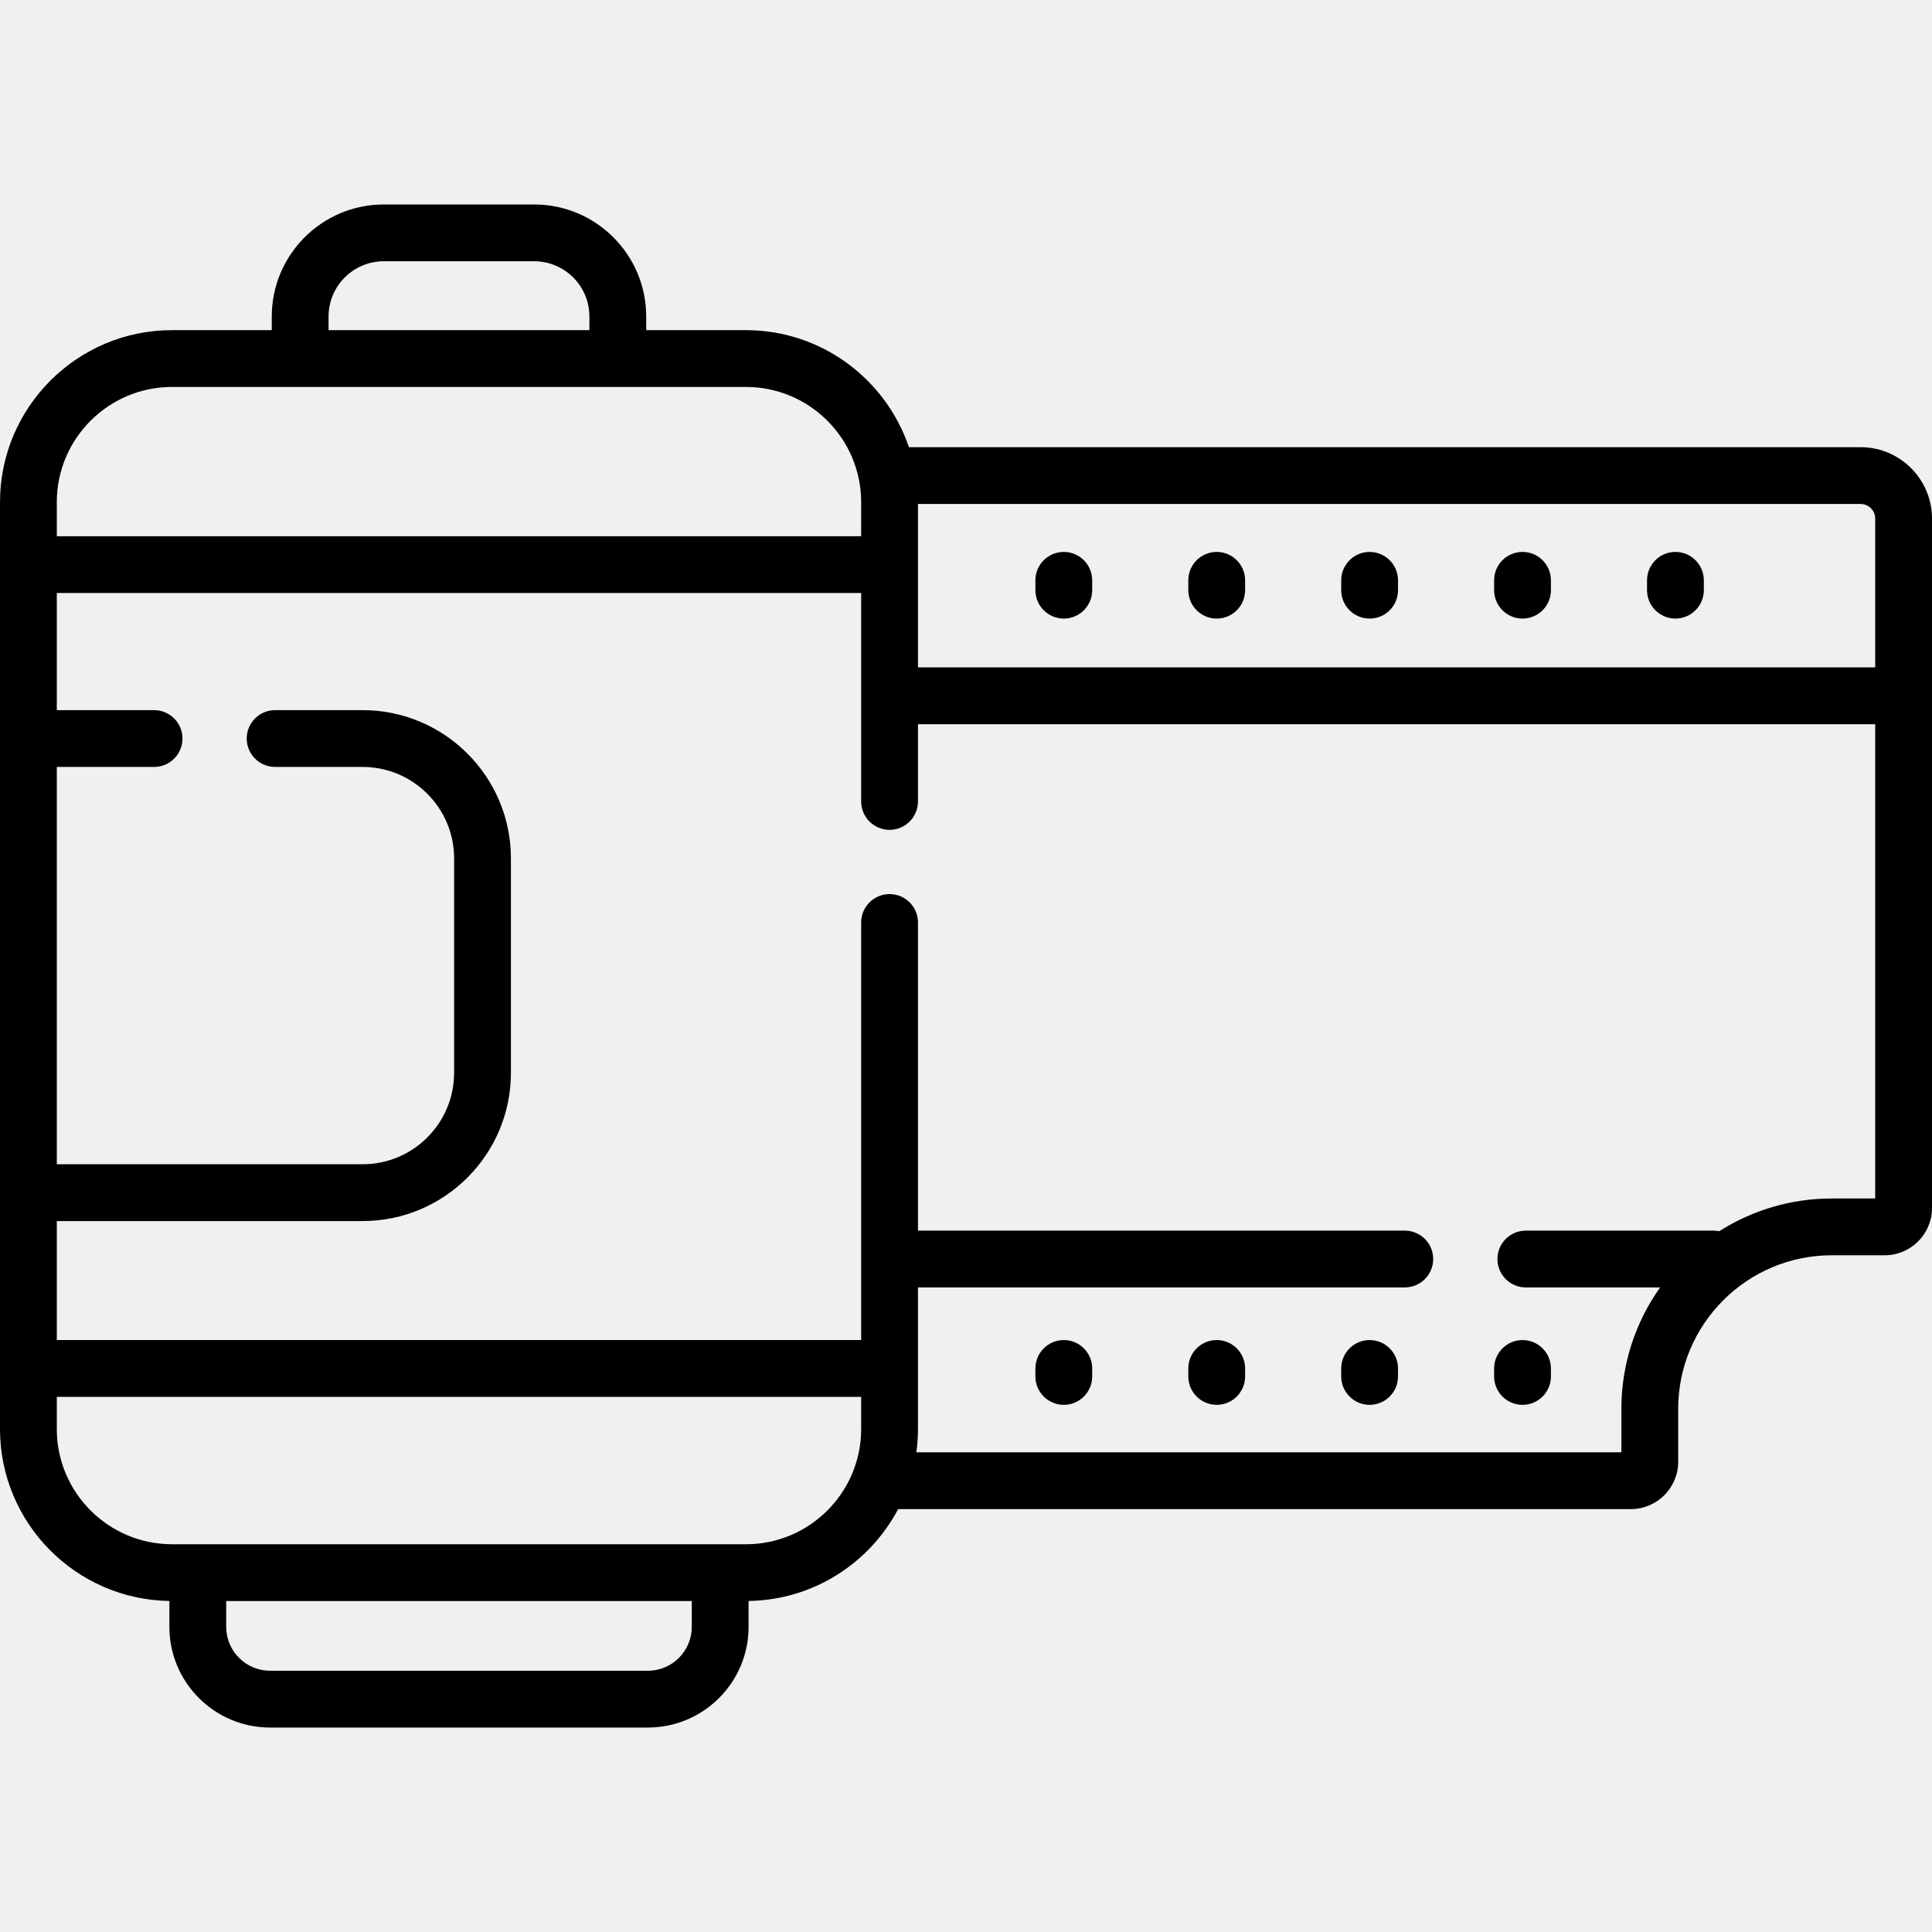
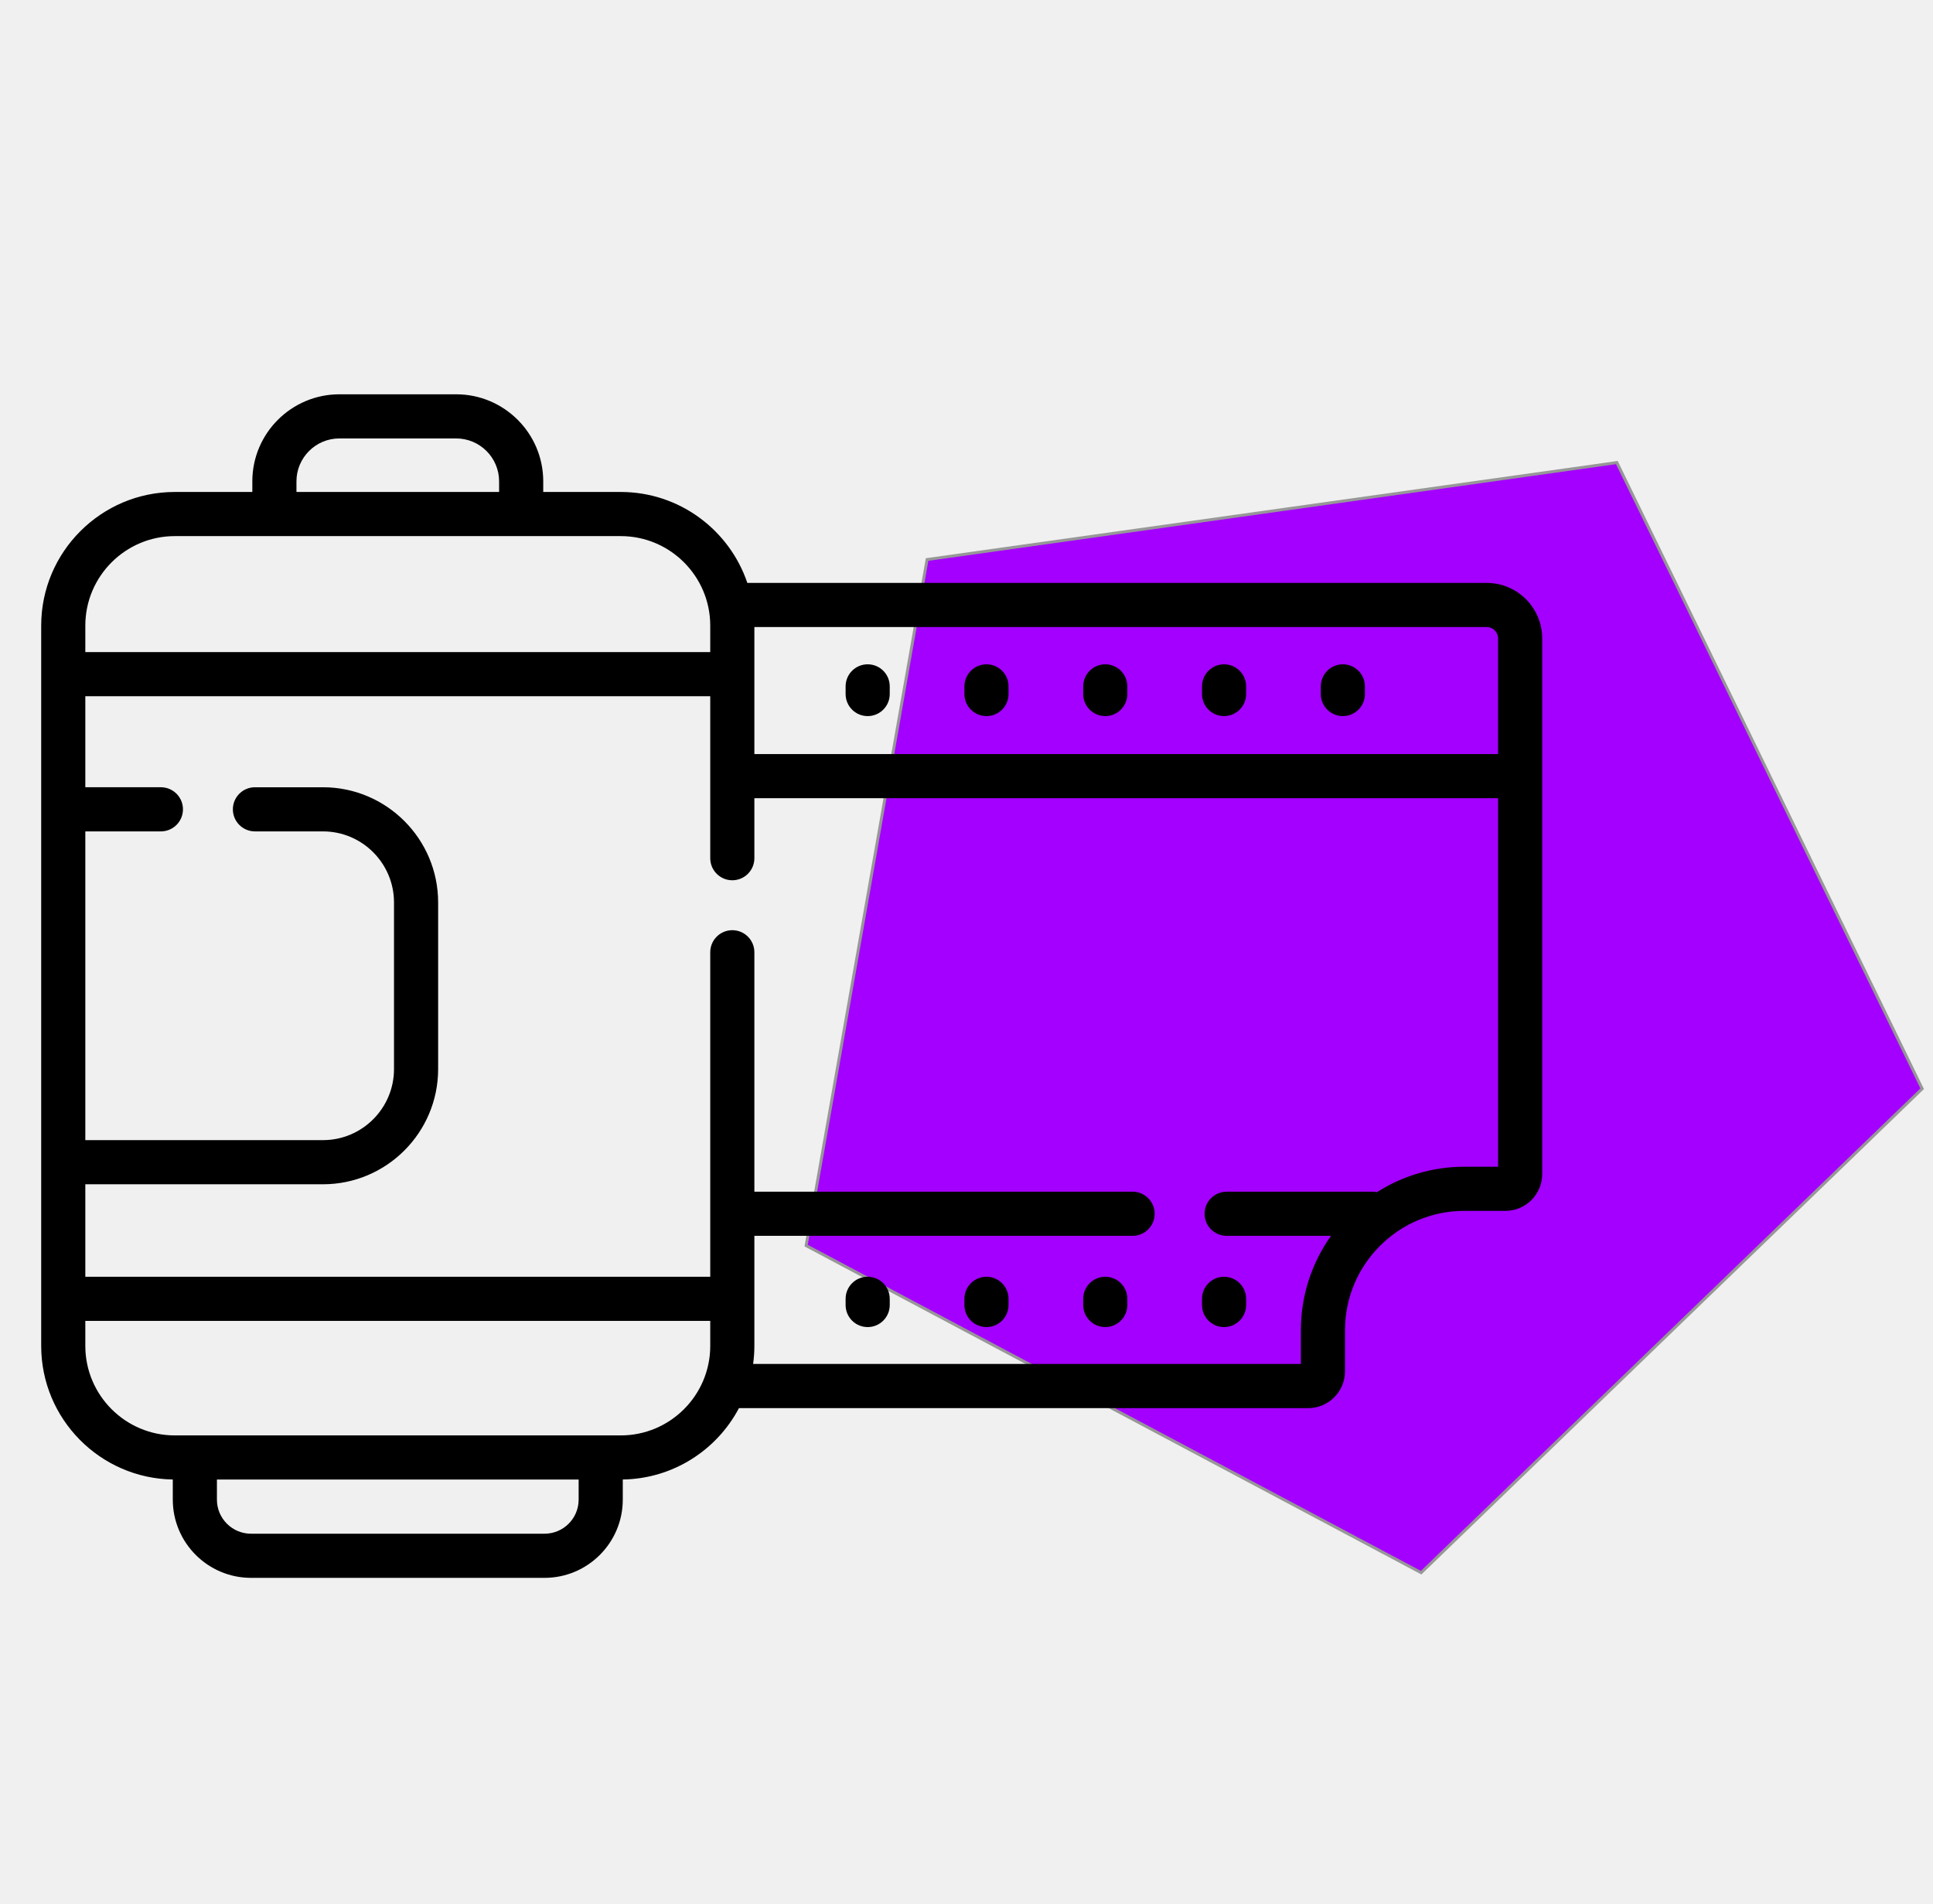
- <svg xmlns="http://www.w3.org/2000/svg" id="Capa_1" enable-background="new 0 0 510.172 510.172" viewBox="0 0 510.172 510.172">
-   <g>
-     <path d="m491.325 118.086h-251.314c-6.069-17.946-23.056-30.905-43.025-30.905h-26.346v-3.607c0-16.313-13.271-29.583-29.583-29.583h-39.711c-16.312 0-29.583 13.271-29.583 29.583v3.607h-26.347c-25.042-.001-45.416 20.372-45.416 45.415v244.767c0 24.813 20.003 45.028 44.729 45.398v6.839c0 14.657 11.925 26.582 26.583 26.582h99.779c14.658 0 26.583-11.925 26.583-26.582v-6.839c17.123-.256 31.975-10.029 39.492-24.261h193.486c6.891 0 12.497-5.606 12.497-12.497v-13.976c0-22.36 18.191-40.552 40.552-40.552h13.976c6.891 0 12.497-5.606 12.497-12.497v-182.045c-.002-10.392-8.457-18.847-18.849-18.847zm3.847 18.847v39.306h-252.77v-43.153h248.923c2.122 0 3.847 1.725 3.847 3.847zm-408.41-53.36c0-8.041 6.542-14.583 14.583-14.583h39.711c8.042 0 14.583 6.542 14.583 14.583v3.607h-68.877zm-41.346 18.607h33.846 83.877 33.846c16.771 0 30.416 13.645 30.416 30.416v8.999h-212.401v-8.999c0-16.771 13.645-30.416 30.416-30.416zm137.257 327.42c0 6.387-5.196 11.582-11.583 11.582h-99.778c-6.387 0-11.583-5.195-11.583-11.582v-6.821h122.944zm14.313-21.821h-6.813-137.944-6.813c-16.771 0-30.416-13.644-30.416-30.416v-8.502h212.402v8.502c0 16.772-13.645 30.416-30.416 30.416zm286.714-91.303c-10.923 0-21.112 3.182-29.712 8.649-.5-.105-1.018-.162-1.549-.162h-49.52c-4.143 0-7.5 3.357-7.5 7.5s3.357 7.5 7.5 7.5h35.459c-6.433 9.066-10.231 20.126-10.231 32.064v11.473h-186.171c.273-2.009.426-4.055.426-6.138v-37.399h128.555c4.143 0 7.5-3.357 7.5-7.5s-3.357-7.5-7.5-7.5h-128.555v-81.369c0-4.143-3.358-7.5-7.5-7.5s-7.5 3.357-7.5 7.5v110.267h-212.402v-31.424h80.77c21.585 0 39.146-17.562 39.146-39.146v-56.623c0-21.585-17.561-39.146-39.146-39.146h-23.121c-4.142 0-7.5 3.357-7.5 7.5s3.358 7.5 7.5 7.5h23.121c13.314 0 24.146 10.832 24.146 24.146v56.623c0 13.314-10.832 24.146-24.146 24.146h-80.77v-104.916h25.687c4.142 0 7.5-3.357 7.5-7.5s-3.358-7.5-7.5-7.5h-25.687v-30.926h212.402v55.037c0 4.143 3.358 7.5 7.5 7.5s7.5-3.357 7.5-7.5v-20.394h252.771v125.237h-11.473z" />
-     <path d="m280.91 163.345c4.143 0 7.5-3.357 7.5-7.5v-2.602c0-4.143-3.357-7.5-7.5-7.5s-7.5 3.357-7.5 7.5v2.602c0 4.143 3.357 7.5 7.5 7.5z" />
-     <path d="m321.289 163.345c4.143 0 7.5-3.357 7.5-7.5v-2.602c0-4.143-3.357-7.5-7.5-7.5s-7.5 3.357-7.5 7.5v2.602c0 4.143 3.357 7.5 7.5 7.5z" />
-     <path d="m361.667 163.345c4.143 0 7.5-3.357 7.5-7.5v-2.602c0-4.143-3.357-7.5-7.5-7.5s-7.5 3.357-7.5 7.5v2.602c0 4.143 3.357 7.5 7.5 7.5z" />
-     <path d="m402.044 163.345c4.143 0 7.5-3.357 7.5-7.5v-2.602c0-4.143-3.357-7.5-7.5-7.5s-7.5 3.357-7.5 7.5v2.602c0 4.143 3.358 7.5 7.5 7.5z" />
-     <path d="m442.422 163.345c4.143 0 7.5-3.357 7.5-7.5v-2.602c0-4.143-3.357-7.5-7.5-7.5s-7.5 3.357-7.5 7.5v2.602c0 4.143 3.358 7.5 7.5 7.5z" />
-     <path d="m280.91 353.861c-4.143 0-7.5 3.357-7.5 7.5v2.106c0 4.143 3.357 7.5 7.5 7.5s7.5-3.357 7.5-7.5v-2.106c0-4.142-3.358-7.5-7.5-7.5z" />
-     <path d="m321.289 353.861c-4.143 0-7.5 3.357-7.5 7.5v2.106c0 4.143 3.357 7.5 7.5 7.5s7.5-3.357 7.5-7.5v-2.106c0-4.142-3.358-7.5-7.5-7.5z" />
-     <path d="m361.667 353.861c-4.143 0-7.5 3.357-7.5 7.5v2.106c0 4.143 3.357 7.5 7.5 7.5s7.5-3.357 7.5-7.5v-2.106c0-4.142-3.358-7.5-7.5-7.5z" />
-     <path d="m394.544 363.468c0 4.143 3.357 7.5 7.5 7.5s7.5-3.357 7.5-7.5v-2.106c0-4.143-3.357-7.5-7.5-7.5s-7.5 3.357-7.5 7.5z" />
+ <svg xmlns="http://www.w3.org/2000/svg" viewBox="0 0 657 647" version="1.1">
+   <g id="Page-1" stroke="none" stroke-width="1" fill="none" fill-rule="evenodd">
+     <rect id="vqqqaaa-copy-2" fill-opacity="0" fill="#FFFFFF" x="0" y="0" width="657" height="647" />
+     <path d="M455,133.618 L646.526,272.77 L573.369,497.921 L336.631,497.921 L263.474,272.77 L455,133.618 Z" id="Polygon" stroke="#979797" fill="#A400FF" transform="translate(455, 335) rotate(28) translate(-455, -335) " />
+     <g id="photography" transform="translate(14, 133)" fill="#000000" fill-rule="nonzero">
+       <path d="M491.325,65.086 L240.011,65.086 C233.942,47.14 216.955,34.181 196.986,34.181 L170.64,34.181 L170.64,30.574 C170.64,14.261 157.369,0.991 141.057,0.991 L101.346,0.991 C85.034,0.991 71.763,14.262 71.763,30.574 L71.763,34.181 L45.416,34.181 C20.374,34.18 0,54.553 0,79.596 L0,324.363 C0,349.176 20.003,369.391 44.729,369.761 L44.729,376.6 C44.729,391.257 56.654,403.182 71.312,403.182 L171.091,403.182 C185.749,403.182 197.674,391.257 197.674,376.6 L197.674,369.761 C214.797,369.505 229.649,359.732 237.166,345.5 L430.652,345.5 C437.543,345.5 443.149,339.894 443.149,333.003 L443.149,319.027 C443.149,296.667 461.34,278.475 483.701,278.475 L497.677,278.475 C504.568,278.475 510.174,272.869 510.174,265.978 L510.174,83.933 C510.174,73.541 501.717,65.086 491.325,65.086 Z M495.172,83.933 L495.172,123.239 L242.402,123.239 L242.402,80.086 L491.325,80.086 C493.447,80.086 495.172,81.811 495.172,83.933 L495.172,83.933 Z M86.762,30.573 C86.762,22.532 93.304,15.99 101.345,15.99 L141.056,15.99 C149.098,15.99 155.639,22.532 155.639,30.573 L155.639,34.18 L86.762,34.18 L86.762,30.573 Z M45.416,49.18 L79.262,49.18 L163.139,49.18 L196.985,49.18 C213.756,49.18 227.401,62.825 227.401,79.596 L227.401,88.595 L15,88.595 L15,79.596 C15,62.825 28.645,49.18 45.416,49.18 L45.416,49.18 Z M182.673,376.6 C182.673,382.987 177.477,388.182 171.09,388.182 L71.312,388.182 C64.925,388.182 59.729,382.987 59.729,376.6 L59.729,369.779 L182.673,369.779 L182.673,376.6 Z M196.986,354.779 L190.173,354.779 L52.229,354.779 L45.416,354.779 C28.645,354.779 15,341.135 15,324.363 L15,315.861 L227.402,315.861 L227.402,324.363 C227.402,341.135 213.757,354.779 196.986,354.779 Z M483.7,263.476 C472.777,263.476 462.588,266.658 453.988,272.125 C453.488,272.02 452.97,271.963 452.439,271.963 L402.919,271.963 C398.776,271.963 395.419,275.32 395.419,279.463 C395.419,283.606 398.776,286.963 402.919,286.963 L438.378,286.963 C431.945,296.029 428.147,307.089 428.147,319.027 L428.147,330.5 L241.976,330.5 C242.249,328.491 242.402,326.445 242.402,324.362 L242.402,286.963 L370.957,286.963 C375.1,286.963 378.457,283.606 378.457,279.463 C378.457,275.32 375.1,271.963 370.957,271.963 L242.402,271.963 L242.402,190.594 C242.402,186.451 239.044,183.094 234.902,183.094 C230.76,183.094 227.402,186.451 227.402,190.594 L227.402,300.861 L15,300.861 L15,269.437 L95.77,269.437 C117.355,269.437 134.916,251.875 134.916,230.291 L134.916,173.668 C134.916,152.083 117.355,134.522 95.77,134.522 L72.649,134.522 C68.507,134.522 65.149,137.879 65.149,142.022 C65.149,146.165 68.507,149.522 72.649,149.522 L95.77,149.522 C109.084,149.522 119.916,160.354 119.916,173.668 L119.916,230.291 C119.916,243.605 109.084,254.437 95.77,254.437 L15,254.437 L15,149.521 L40.687,149.521 C44.829,149.521 48.187,146.164 48.187,142.021 C48.187,137.878 44.829,134.521 40.687,134.521 L15,134.521 L15,103.595 L227.402,103.595 L227.402,158.632 C227.402,162.775 230.76,166.132 234.902,166.132 C239.044,166.132 242.402,162.775 242.402,158.632 L242.402,138.238 L495.173,138.238 L495.173,263.475 L483.7,263.475 L483.7,263.476 Z" id="Shape" />
+       <path d="M280.91,110.345 C285.053,110.345 288.41,106.988 288.41,102.845 L288.41,100.243 C288.41,96.1 285.053,92.743 280.91,92.743 C276.767,92.743 273.41,96.1 273.41,100.243 L273.41,102.845 C273.41,106.988 276.767,110.345 280.91,110.345 Z" id="Path" />
+       <path d="M321.289,110.345 C325.432,110.345 328.789,106.988 328.789,102.845 L328.789,100.243 C328.789,96.1 325.432,92.743 321.289,92.743 C317.146,92.743 313.789,96.1 313.789,100.243 L313.789,102.845 C313.789,106.988 317.146,110.345 321.289,110.345 Z" id="Path" />
+       <path d="M361.667,110.345 C365.81,110.345 369.167,106.988 369.167,102.845 L369.167,100.243 C369.167,96.1 365.81,92.743 361.667,92.743 C357.524,92.743 354.167,96.1 354.167,100.243 L354.167,102.845 C354.167,106.988 357.524,110.345 361.667,110.345 Z" id="Path" />
+       <path d="M402.044,110.345 C406.187,110.345 409.544,106.988 409.544,102.845 L409.544,100.243 C409.544,96.1 406.187,92.743 402.044,92.743 C397.901,92.743 394.544,96.1 394.544,100.243 L394.544,102.845 C394.544,106.988 397.902,110.345 402.044,110.345 Z" id="Path" />
+       <path d="M442.422,110.345 C446.565,110.345 449.922,106.988 449.922,102.845 L449.922,100.243 C449.922,96.1 446.565,92.743 442.422,92.743 C438.279,92.743 434.922,96.1 434.922,100.243 L434.922,102.845 C434.922,106.988 438.28,110.345 442.422,110.345 Z" id="Path" />
+       <path d="M280.91,300.861 C276.767,300.861 273.41,304.218 273.41,308.361 L273.41,310.467 C273.41,314.61 276.767,317.967 280.91,317.967 C285.053,317.967 288.41,314.61 288.41,310.467 L288.41,308.361 C288.41,304.219 285.052,300.861 280.91,300.861 Z" id="Path" />
+       <path d="M321.289,300.861 C317.146,300.861 313.789,304.218 313.789,308.361 L313.789,310.467 C313.789,314.61 317.146,317.967 321.289,317.967 C325.432,317.967 328.789,314.61 328.789,310.467 L328.789,308.361 C328.789,304.219 325.431,300.861 321.289,300.861 Z" id="Path" />
+       <path d="M361.667,300.861 C357.524,300.861 354.167,304.218 354.167,308.361 L354.167,310.467 C354.167,314.61 357.524,317.967 361.667,317.967 C365.81,317.967 369.167,314.61 369.167,310.467 L369.167,308.361 C369.167,304.219 365.809,300.861 361.667,300.861 Z" id="Path" />
+       <path d="M394.544,310.468 C394.544,314.611 397.901,317.968 402.044,317.968 C406.187,317.968 409.544,314.611 409.544,310.468 L409.544,308.362 C409.544,304.219 406.187,300.862 402.044,300.862 C397.901,300.862 394.544,304.219 394.544,308.362 L394.544,310.468 Z" id="Path" />
+     </g>
  </g>
</svg>
